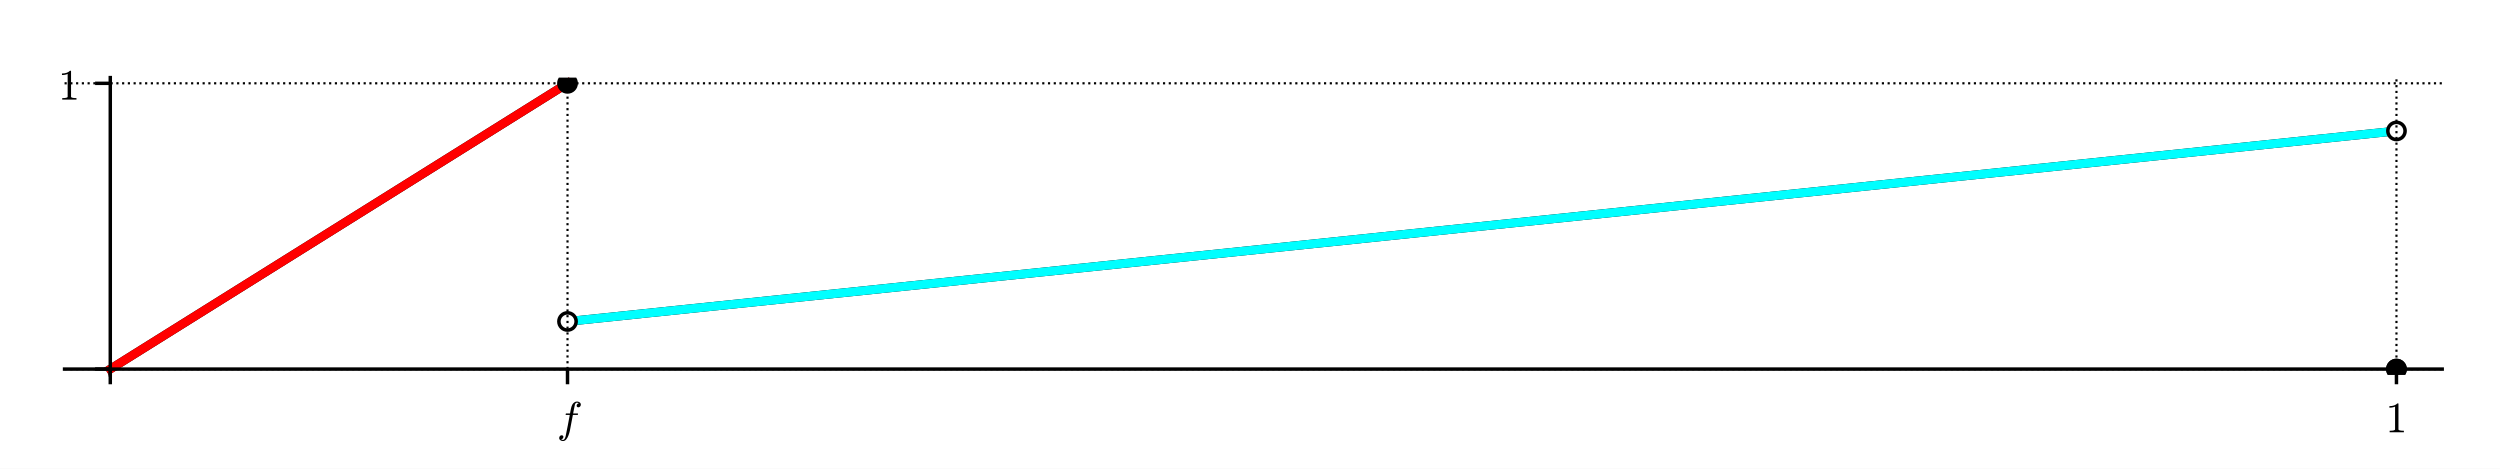
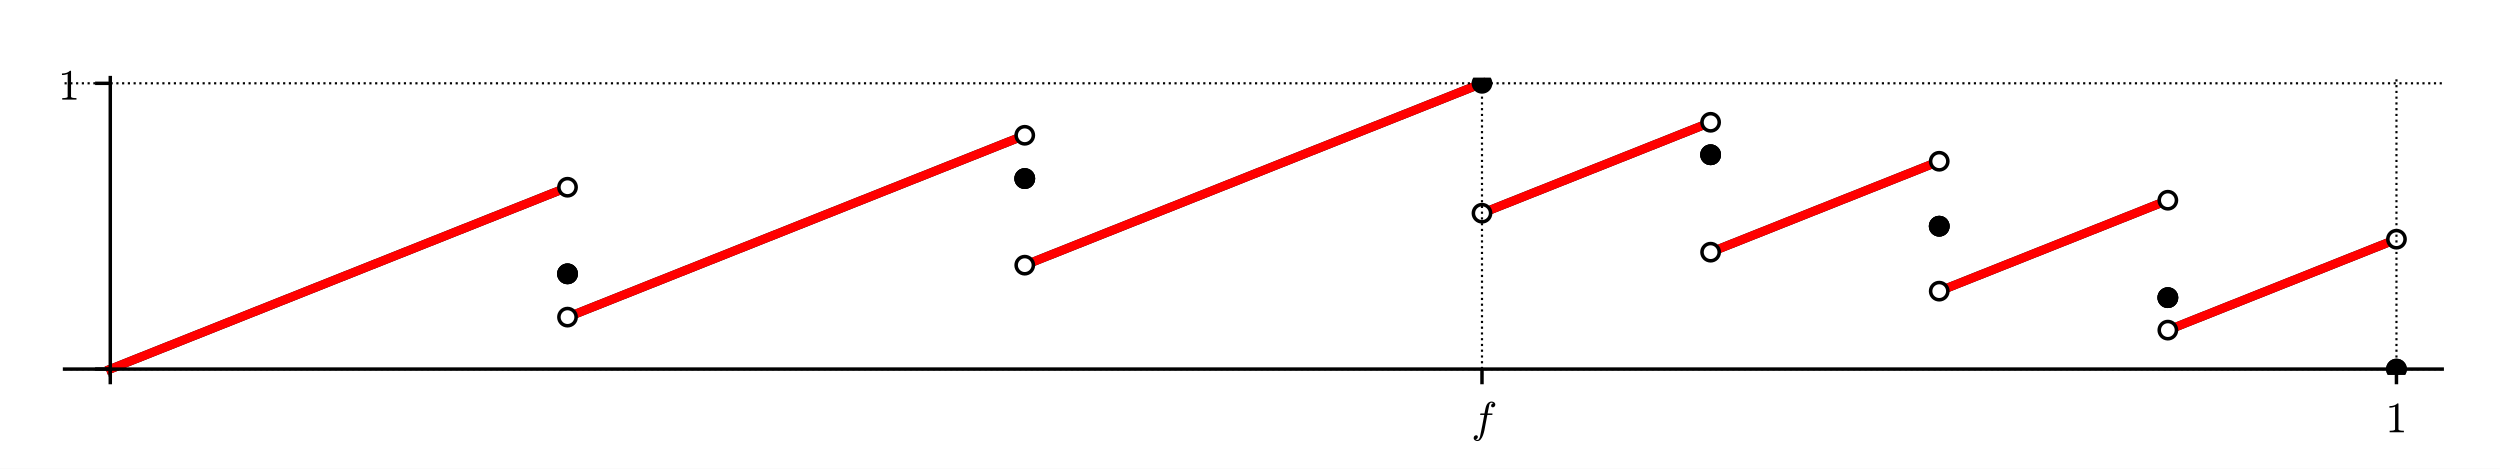
<svg xmlns="http://www.w3.org/2000/svg" xmlns:xlink="http://www.w3.org/1999/xlink" height="108pt" version="1.1" viewBox="0 0 576 108" width="576pt">
  <defs>
    <style type="text/css">
*{stroke-linecap:butt;stroke-linejoin:round;}
  </style>
  </defs>
  <g id="figure_1">
    <g id="patch_1">
      <path d="M 0 108  L 576 108  L 576 0  L 0 0  z " style="fill:#ffffff;" />
    </g>
    <g id="axes_1">
      <g id="patch_2">
        <path d="M 14.874 86.354  L 562.68 86.354  L 562.68 17.879  L 14.874 17.879  z " style="fill:#ffffff;" />
      </g>
      <g id="line2d_1">
-         <path clip-path="url(#pdcefcf5519)" d="M 25.409 85.038  L 130.756 19.196  L 130.756 19.196  " style="fill:none;stroke:#000000;stroke-linecap:square;stroke-width:2;" />
+         <path clip-path="url(#pcab076a235)" d="M 25.409 85.038  L 130.756 43.138  L 130.756 43.138  " style="fill:none;stroke:#000000;stroke-linecap:square;stroke-width:2;" />
      </g>
      <g id="line2d_2">
-         <path clip-path="url(#pdcefcf5519)" d="M 130.756 74.064  L 552.145 30.169  L 552.145 30.169  " style="fill:none;stroke:#000000;stroke-linecap:square;stroke-width:2;" />
+         <path clip-path="url(#pcab076a235)" d="M 130.756 73.066  L 236.103 31.167  L 236.103 31.167  " style="fill:none;stroke:#000000;stroke-linecap:square;stroke-width:2;" />
      </g>
      <g id="line2d_3">
-         <path clip-path="url(#pdcefcf5519)" d="M 25.409 85.038  L 130.756 19.196  L 130.756 19.196  " style="fill:none;stroke:#ff0000;stroke-linecap:square;stroke-width:2;" />
+         <path clip-path="url(#pcab076a235)" d="M 236.103 61.095  L 341.451 19.196  L 341.451 19.196  " style="fill:none;stroke:#000000;stroke-linecap:square;stroke-width:2;" />
      </g>
      <g id="line2d_4">
-         <path clip-path="url(#pdcefcf5519)" d="M 130.756 74.064  L 552.145 30.169  L 552.145 30.169  " style="fill:none;stroke:#00ffff;stroke-linecap:square;stroke-width:2;" />
+         <path clip-path="url(#pcab076a235)" d="M 341.451 49.124  L 394.124 28.174  L 394.124 28.174  " style="fill:none;stroke:#000000;stroke-linecap:square;stroke-width:2;" />
+       </g>
+       <g id="line2d_5">
+         <path clip-path="url(#pcab076a235)" d="M 394.124 58.102  L 446.798 37.152  L 446.798 37.152  " style="fill:none;stroke:#000000;stroke-linecap:square;stroke-width:2;" />
+       </g>
+       <g id="line2d_6">
+         <path clip-path="url(#pcab076a235)" d="M 446.798 67.081  L 499.472 46.131  L 499.472 46.131  " style="fill:none;stroke:#000000;stroke-linecap:square;stroke-width:2;" />
+       </g>
+       <g id="line2d_7">
+         <path clip-path="url(#pcab076a235)" d="M 499.472 76.059  L 552.145 55.109  L 552.145 55.109  " style="fill:none;stroke:#000000;stroke-linecap:square;stroke-width:2;" />
+       </g>
+       <g id="line2d_8">
+         <path clip-path="url(#pcab076a235)" d="M 25.409 85.038  L 130.756 43.138  L 130.756 43.138  " style="fill:none;stroke:#ff0000;stroke-linecap:square;stroke-width:2;" />
+       </g>
+       <g id="line2d_9">
+         <path clip-path="url(#pcab076a235)" d="M 130.756 73.066  L 236.103 31.167  L 236.103 31.167  " style="fill:none;stroke:#ff0000;stroke-linecap:square;stroke-width:2;" />
+       </g>
+       <g id="line2d_10">
+         <path clip-path="url(#pcab076a235)" d="M 236.103 61.095  L 341.451 19.196  L 341.451 19.196  " style="fill:none;stroke:#ff0000;stroke-linecap:square;stroke-width:2;" />
+       </g>
+       <g id="line2d_11">
+         <path clip-path="url(#pcab076a235)" d="M 341.451 49.124  L 394.124 28.174  L 394.124 28.174  " style="fill:none;stroke:#ff0000;stroke-linecap:square;stroke-width:2;" />
+       </g>
+       <g id="line2d_12">
+         <path clip-path="url(#pcab076a235)" d="M 394.124 58.102  L 446.798 37.152  L 446.798 37.152  " style="fill:none;stroke:#ff0000;stroke-linecap:square;stroke-width:2;" />
+       </g>
+       <g id="line2d_13">
+         <path clip-path="url(#pcab076a235)" d="M 446.798 67.081  L 499.472 46.131  L 499.472 46.131  " style="fill:none;stroke:#ff0000;stroke-linecap:square;stroke-width:2;" />
+       </g>
+       <g id="line2d_14">
+         <path clip-path="url(#pcab076a235)" d="M 499.472 76.059  L 552.145 55.109  L 552.145 55.109  " style="fill:none;stroke:#ff0000;stroke-linecap:square;stroke-width:2;" />
      </g>
      <g id="PathCollection_1">
-         <path clip-path="url(#pdcefcf5519)" d="M 130.756 21.593  C 131.392 21.593 132.002 21.341 132.452 20.891  C 132.901 20.441 133.154 19.831 133.154 19.196  C 133.154 18.56 132.901 17.95 132.452 17.5  C 132.002 17.05 131.392 16.798 130.756 16.798  C 130.12 16.798 129.51 17.05 129.061 17.5  C 128.611 17.95 128.358 18.56 128.358 19.196  C 128.358 19.831 128.611 20.441 129.061 20.891  C 129.51 21.341 130.12 21.593 130.756 21.593  z " />
+         <path clip-path="url(#pcab076a235)" d="M 130.756 45.536  C 131.392 45.536 132.002 45.283 132.452 44.834  C 132.901 44.384 133.154 43.774 133.154 43.138  C 133.154 42.502 132.901 41.892 132.452 41.442  C 132.002 40.993 131.392 40.74 130.756 40.74  C 130.12 40.74 129.51 40.993 129.061 41.442  C 128.611 41.892 128.358 42.502 128.358 43.138  C 128.358 43.774 128.611 44.384 129.061 44.834  C 129.51 45.283 130.12 45.536 130.756 45.536  z " />
      </g>
      <g id="PathCollection_2">
-         <path clip-path="url(#pdcefcf5519)" d="M 130.756 76.462  C 131.392 76.462 132.002 76.209 132.452 75.759  C 132.901 75.31 133.154 74.7 133.154 74.064  C 133.154 73.428 132.901 72.818 132.452 72.368  C 132.002 71.919 131.392 71.666 130.756 71.666  C 130.12 71.666 129.51 71.919 129.061 72.368  C 128.611 72.818 128.358 73.428 128.358 74.064  C 128.358 74.7 128.611 75.31 129.061 75.759  C 129.51 76.209 130.12 76.462 130.756 76.462  z " />
+         <path clip-path="url(#pcab076a235)" d="M 130.756 44.719  C 131.175 44.719 131.578 44.553 131.874 44.256  C 132.171 43.96 132.337 43.557 132.337 43.138  C 132.337 42.719 132.171 42.317 131.874 42.02  C 131.578 41.724 131.175 41.557 130.756 41.557  C 130.337 41.557 129.935 41.724 129.638 42.02  C 129.342 42.317 129.175 42.719 129.175 43.138  C 129.175 43.557 129.342 43.96 129.638 44.256  C 129.935 44.553 130.337 44.719 130.756 44.719  z " style="fill:#ffffff;" />
      </g>
      <g id="PathCollection_3">
-         <path clip-path="url(#pdcefcf5519)" d="M 130.756 75.645  C 131.175 75.645 131.578 75.478 131.874 75.182  C 132.171 74.885 132.337 74.483 132.337 74.064  C 132.337 73.645 132.171 73.242 131.874 72.946  C 131.578 72.649 131.175 72.483 130.756 72.483  C 130.337 72.483 129.935 72.649 129.638 72.946  C 129.342 73.242 129.175 73.645 129.175 74.064  C 129.175 74.483 129.342 74.885 129.638 75.182  C 129.935 75.478 130.337 75.645 130.756 75.645  z " style="fill:#ffffff;" />
+         <path clip-path="url(#pcab076a235)" d="M 130.756 65.488  C 131.392 65.488 132.002 65.235 132.452 64.786  C 132.901 64.336 133.154 63.726 133.154 63.09  C 133.154 62.454 132.901 61.844 132.452 61.395  C 132.002 60.945 131.392 60.692 130.756 60.692  C 130.12 60.692 129.51 60.945 129.061 61.395  C 128.611 61.844 128.358 62.454 128.358 63.09  C 128.358 63.726 128.611 64.336 129.061 64.786  C 129.51 65.235 130.12 65.488 130.756 65.488  z " />
      </g>
      <g id="PathCollection_4">
-         <path clip-path="url(#pdcefcf5519)" d="M 552.145 32.567  C 552.781 32.567 553.391 32.314 553.841 31.865  C 554.291 31.415 554.543 30.805 554.543 30.169  C 554.543 29.533 554.291 28.923 553.841 28.474  C 553.391 28.024 552.781 27.771 552.145 27.771  C 551.509 27.771 550.899 28.024 550.45 28.474  C 550 28.923 549.747 29.533 549.747 30.169  C 549.747 30.805 550 31.415 550.45 31.865  C 550.899 32.314 551.509 32.567 552.145 32.567  z " />
+         <path clip-path="url(#pcab076a235)" d="M 130.756 65.488  C 131.392 65.488 132.002 65.235 132.452 64.786  C 132.901 64.336 133.154 63.726 133.154 63.09  C 133.154 62.454 132.901 61.844 132.452 61.395  C 132.002 60.945 131.392 60.692 130.756 60.692  C 130.12 60.692 129.51 60.945 129.061 61.395  C 128.611 61.844 128.358 62.454 128.358 63.09  C 128.358 63.726 128.611 64.336 129.061 64.786  C 129.51 65.235 130.12 65.488 130.756 65.488  z " />
      </g>
      <g id="PathCollection_5">
-         <path clip-path="url(#pdcefcf5519)" d="M 552.145 31.75  C 552.565 31.75 552.967 31.584 553.263 31.287  C 553.56 30.991 553.726 30.589 553.726 30.169  C 553.726 29.75 553.56 29.348 553.263 29.051  C 552.967 28.755 552.565 28.588 552.145 28.588  C 551.726 28.588 551.324 28.755 551.027 29.051  C 550.731 29.348 550.564 29.75 550.564 30.169  C 550.564 30.589 550.731 30.991 551.027 31.287  C 551.324 31.584 551.726 31.75 552.145 31.75  z " style="fill:#ffffff;" />
+         <path clip-path="url(#pcab076a235)" d="M 130.756 65.488  C 131.392 65.488 132.002 65.235 132.452 64.786  C 132.901 64.336 133.154 63.726 133.154 63.09  C 133.154 62.454 132.901 61.844 132.452 61.395  C 132.002 60.945 131.392 60.692 130.756 60.692  C 130.12 60.692 129.51 60.945 129.061 61.395  C 128.611 61.844 128.358 62.454 128.358 63.09  C 128.358 63.726 128.611 64.336 129.061 64.786  C 129.51 65.235 130.12 65.488 130.756 65.488  z " />
      </g>
      <g id="PathCollection_6">
-         <path clip-path="url(#pdcefcf5519)" d="M 552.145 87.435  C 552.781 87.435 553.391 87.183 553.841 86.733  C 554.291 86.283 554.543 85.673 554.543 85.038  C 554.543 84.402 554.291 83.792 553.841 83.342  C 553.391 82.892 552.781 82.64 552.145 82.64  C 551.509 82.64 550.899 82.892 550.45 83.342  C 550 83.792 549.747 84.402 549.747 85.038  C 549.747 85.673 550 86.283 550.45 86.733  C 550.899 87.183 551.509 87.435 552.145 87.435  z " />
+         <path clip-path="url(#pcab076a235)" d="M 130.756 75.464  C 131.392 75.464 132.002 75.212 132.452 74.762  C 132.901 74.312 133.154 73.702 133.154 73.066  C 133.154 72.43 132.901 71.82 132.452 71.371  C 132.002 70.921 131.392 70.668 130.756 70.668  C 130.12 70.668 129.51 70.921 129.061 71.371  C 128.611 71.82 128.358 72.43 128.358 73.066  C 128.358 73.702 128.611 74.312 129.061 74.762  C 129.51 75.212 130.12 75.464 130.756 75.464  z " />
      </g>
      <g id="PathCollection_7">
-         <path clip-path="url(#pdcefcf5519)" d="M 552.145 87.435  C 552.781 87.435 553.391 87.183 553.841 86.733  C 554.291 86.283 554.543 85.673 554.543 85.038  C 554.543 84.402 554.291 83.792 553.841 83.342  C 553.391 82.892 552.781 82.64 552.145 82.64  C 551.509 82.64 550.899 82.892 550.45 83.342  C 550 83.792 549.747 84.402 549.747 85.038  C 549.747 85.673 550 86.283 550.45 86.733  C 550.899 87.183 551.509 87.435 552.145 87.435  z " />
+         <path clip-path="url(#pcab076a235)" d="M 130.756 74.647  C 131.175 74.647 131.578 74.481 131.874 74.184  C 132.171 73.888 132.337 73.486 132.337 73.066  C 132.337 72.647 132.171 72.245 131.874 71.948  C 131.578 71.652 131.175 71.485 130.756 71.485  C 130.337 71.485 129.935 71.652 129.638 71.948  C 129.342 72.245 129.175 72.647 129.175 73.066  C 129.175 73.486 129.342 73.888 129.638 74.184  C 129.935 74.481 130.337 74.647 130.756 74.647  z " style="fill:#ffffff;" />
+       </g>
+       <g id="PathCollection_8">
+         <path clip-path="url(#pcab076a235)" d="M 236.103 33.565  C 236.739 33.565 237.349 33.312 237.799 32.862  C 238.249 32.413 238.501 31.803 238.501 31.167  C 238.501 30.531 238.249 29.921 237.799 29.471  C 237.349 29.022 236.739 28.769 236.103 28.769  C 235.467 28.769 234.858 29.022 234.408 29.471  C 233.958 29.921 233.706 30.531 233.706 31.167  C 233.706 31.803 233.958 32.413 234.408 32.862  C 234.858 33.312 235.467 33.565 236.103 33.565  z " />
+       </g>
+       <g id="PathCollection_9">
+         <path clip-path="url(#pcab076a235)" d="M 236.103 32.748  C 236.523 32.748 236.925 32.581 237.221 32.285  C 237.518 31.988 237.685 31.586 237.685 31.167  C 237.685 30.747 237.518 30.345 237.221 30.049  C 236.925 29.752 236.523 29.586 236.103 29.586  C 235.684 29.586 235.282 29.752 234.985 30.049  C 234.689 30.345 234.522 30.747 234.522 31.167  C 234.522 31.586 234.689 31.988 234.985 32.285  C 235.282 32.581 235.684 32.748 236.103 32.748  z " style="fill:#ffffff;" />
+       </g>
+       <g id="PathCollection_10">
+         <path clip-path="url(#pcab076a235)" d="M 236.103 43.541  C 236.739 43.541 237.349 43.288 237.799 42.838  C 238.249 42.389 238.501 41.779 238.501 41.143  C 238.501 40.507 238.249 39.897 237.799 39.447  C 237.349 38.998 236.739 38.745 236.103 38.745  C 235.467 38.745 234.858 38.998 234.408 39.447  C 233.958 39.897 233.706 40.507 233.706 41.143  C 233.706 41.779 233.958 42.389 234.408 42.838  C 234.858 43.288 235.467 43.541 236.103 43.541  z " />
+       </g>
+       <g id="PathCollection_11">
+         <path clip-path="url(#pcab076a235)" d="M 236.103 43.541  C 236.739 43.541 237.349 43.288 237.799 42.838  C 238.249 42.389 238.501 41.779 238.501 41.143  C 238.501 40.507 238.249 39.897 237.799 39.447  C 237.349 38.998 236.739 38.745 236.103 38.745  C 235.467 38.745 234.858 38.998 234.408 39.447  C 233.958 39.897 233.706 40.507 233.706 41.143  C 233.706 41.779 233.958 42.389 234.408 42.838  C 234.858 43.288 235.467 43.541 236.103 43.541  z " />
+       </g>
+       <g id="PathCollection_12">
+         <path clip-path="url(#pcab076a235)" d="M 236.103 43.541  C 236.739 43.541 237.349 43.288 237.799 42.838  C 238.249 42.389 238.501 41.779 238.501 41.143  C 238.501 40.507 238.249 39.897 237.799 39.447  C 237.349 38.998 236.739 38.745 236.103 38.745  C 235.467 38.745 234.858 38.998 234.408 39.447  C 233.958 39.897 233.706 40.507 233.706 41.143  C 233.706 41.779 233.958 42.389 234.408 42.838  C 234.858 43.288 235.467 43.541 236.103 43.541  z " />
+       </g>
+       <g id="PathCollection_13">
+         <path clip-path="url(#pcab076a235)" d="M 236.103 63.493  C 236.739 63.493 237.349 63.24 237.799 62.791  C 238.249 62.341 238.501 61.731 238.501 61.095  C 238.501 60.459 238.249 59.849 237.799 59.399  C 237.349 58.95 236.739 58.697 236.103 58.697  C 235.467 58.697 234.858 58.95 234.408 59.399  C 233.958 59.849 233.706 60.459 233.706 61.095  C 233.706 61.731 233.958 62.341 234.408 62.791  C 234.858 63.24 235.467 63.493 236.103 63.493  z " />
+       </g>
+       <g id="PathCollection_14">
+         <path clip-path="url(#pcab076a235)" d="M 236.103 62.676  C 236.523 62.676 236.925 62.51 237.221 62.213  C 237.518 61.917 237.685 61.514 237.685 61.095  C 237.685 60.676 237.518 60.273 237.221 59.977  C 236.925 59.68 236.523 59.514 236.103 59.514  C 235.684 59.514 235.282 59.68 234.985 59.977  C 234.689 60.273 234.522 60.676 234.522 61.095  C 234.522 61.514 234.689 61.917 234.985 62.213  C 235.282 62.51 235.684 62.676 236.103 62.676  z " style="fill:#ffffff;" />
+       </g>
+       <g id="PathCollection_15">
+         <path clip-path="url(#pcab076a235)" d="M 341.451 21.593  C 342.087 21.593 342.697 21.341 343.146 20.891  C 343.596 20.441 343.849 19.831 343.849 19.196  C 343.849 18.56 343.596 17.95 343.146 17.5  C 342.697 17.05 342.087 16.798 341.451 16.798  C 340.815 16.798 340.205 17.05 339.755 17.5  C 339.305 17.95 339.053 18.56 339.053 19.196  C 339.053 19.831 339.305 20.441 339.755 20.891  C 340.205 21.341 340.815 21.593 341.451 21.593  z " />
+       </g>
+       <g id="PathCollection_16">
+         <path clip-path="url(#pcab076a235)" d="M 341.451 51.522  C 342.087 51.522 342.697 51.269 343.146 50.819  C 343.596 50.37 343.849 49.76 343.849 49.124  C 343.849 48.488 343.596 47.878 343.146 47.428  C 342.697 46.978 342.087 46.726 341.451 46.726  C 340.815 46.726 340.205 46.978 339.755 47.428  C 339.305 47.878 339.053 48.488 339.053 49.124  C 339.053 49.76 339.305 50.37 339.755 50.819  C 340.205 51.269 340.815 51.522 341.451 51.522  z " />
+       </g>
+       <g id="PathCollection_17">
+         <path clip-path="url(#pcab076a235)" d="M 341.451 50.705  C 341.87 50.705 342.272 50.538 342.569 50.242  C 342.865 49.945 343.032 49.543 343.032 49.124  C 343.032 48.704 342.865 48.302 342.569 48.006  C 342.272 47.709 341.87 47.543 341.451 47.543  C 341.031 47.543 340.629 47.709 340.333 48.006  C 340.036 48.302 339.87 48.704 339.87 49.124  C 339.87 49.543 340.036 49.945 340.333 50.242  C 340.629 50.538 341.031 50.705 341.451 50.705  z " style="fill:#ffffff;" />
+       </g>
+       <g id="PathCollection_18">
+         <path clip-path="url(#pcab076a235)" d="M 394.124 30.572  C 394.76 30.572 395.37 30.319 395.82 29.87  C 396.27 29.42 396.522 28.81 396.522 28.174  C 396.522 27.538 396.27 26.928 395.82 26.478  C 395.37 26.029 394.76 25.776 394.124 25.776  C 393.488 25.776 392.878 26.029 392.429 26.478  C 391.979 26.928 391.726 27.538 391.726 28.174  C 391.726 28.81 391.979 29.42 392.429 29.87  C 392.878 30.319 393.488 30.572 394.124 30.572  z " />
+       </g>
+       <g id="PathCollection_19">
+         <path clip-path="url(#pcab076a235)" d="M 394.124 29.755  C 394.544 29.755 394.946 29.589 395.242 29.292  C 395.539 28.996 395.705 28.593 395.705 28.174  C 395.705 27.755 395.539 27.352 395.242 27.056  C 394.946 26.759 394.544 26.593 394.124 26.593  C 393.705 26.593 393.303 26.759 393.006 27.056  C 392.71 27.352 392.543 27.755 392.543 28.174  C 392.543 28.593 392.71 28.996 393.006 29.292  C 393.303 29.589 393.705 29.755 394.124 29.755  z " style="fill:#ffffff;" />
+       </g>
+       <g id="PathCollection_20">
+         <path clip-path="url(#pcab076a235)" d="M 394.124 38.054  C 394.76 38.054 395.37 37.801 395.82 37.352  C 396.27 36.902 396.522 36.292 396.522 35.656  C 396.522 35.02 396.27 34.41 395.82 33.96  C 395.37 33.511 394.76 33.258 394.124 33.258  C 393.488 33.258 392.878 33.511 392.429 33.96  C 391.979 34.41 391.726 35.02 391.726 35.656  C 391.726 36.292 391.979 36.902 392.429 37.352  C 392.878 37.801 393.488 38.054 394.124 38.054  z " />
+       </g>
+       <g id="PathCollection_21">
+         <path clip-path="url(#pcab076a235)" d="M 394.124 38.054  C 394.76 38.054 395.37 37.801 395.82 37.352  C 396.27 36.902 396.522 36.292 396.522 35.656  C 396.522 35.02 396.27 34.41 395.82 33.96  C 395.37 33.511 394.76 33.258 394.124 33.258  C 393.488 33.258 392.878 33.511 392.429 33.96  C 391.979 34.41 391.726 35.02 391.726 35.656  C 391.726 36.292 391.979 36.902 392.429 37.352  C 392.878 37.801 393.488 38.054 394.124 38.054  z " />
+       </g>
+       <g id="PathCollection_22">
+         <path clip-path="url(#pcab076a235)" d="M 394.124 38.054  C 394.76 38.054 395.37 37.801 395.82 37.352  C 396.27 36.902 396.522 36.292 396.522 35.656  C 396.522 35.02 396.27 34.41 395.82 33.96  C 395.37 33.511 394.76 33.258 394.124 33.258  C 393.488 33.258 392.878 33.511 392.429 33.96  C 391.979 34.41 391.726 35.02 391.726 35.656  C 391.726 36.292 391.979 36.902 392.429 37.352  C 392.878 37.801 393.488 38.054 394.124 38.054  z " />
+       </g>
+       <g id="PathCollection_23">
+         <path clip-path="url(#pcab076a235)" d="M 394.124 60.5  C 394.76 60.5 395.37 60.247 395.82 59.798  C 396.27 59.348 396.522 58.738 396.522 58.102  C 396.522 57.466 396.27 56.856 395.82 56.407  C 395.37 55.957 394.76 55.704 394.124 55.704  C 393.488 55.704 392.878 55.957 392.429 56.407  C 391.979 56.856 391.726 57.466 391.726 58.102  C 391.726 58.738 391.979 59.348 392.429 59.798  C 392.878 60.247 393.488 60.5 394.124 60.5  z " />
+       </g>
+       <g id="PathCollection_24">
+         <path clip-path="url(#pcab076a235)" d="M 394.124 59.683  C 394.544 59.683 394.946 59.517 395.242 59.22  C 395.539 58.924 395.705 58.522 395.705 58.102  C 395.705 57.683 395.539 57.281 395.242 56.984  C 394.946 56.688 394.544 56.521 394.124 56.521  C 393.705 56.521 393.303 56.688 393.006 56.984  C 392.71 57.281 392.543 57.683 392.543 58.102  C 392.543 58.522 392.71 58.924 393.006 59.22  C 393.303 59.517 393.705 59.683 394.124 59.683  z " style="fill:#ffffff;" />
+       </g>
+       <g id="PathCollection_25">
+         <path clip-path="url(#pcab076a235)" d="M 446.798 39.55  C 447.434 39.55 448.044 39.298 448.494 38.848  C 448.943 38.398 449.196 37.788 449.196 37.152  C 449.196 36.517 448.943 35.907 448.494 35.457  C 448.044 35.007 447.434 34.755 446.798 34.755  C 446.162 34.755 445.552 35.007 445.102 35.457  C 444.653 35.907 444.4 36.517 444.4 37.152  C 444.4 37.788 444.653 38.398 445.102 38.848  C 445.552 39.298 446.162 39.55 446.798 39.55  z " />
+       </g>
+       <g id="PathCollection_26">
+         <path clip-path="url(#pcab076a235)" d="M 446.798 38.734  C 447.217 38.734 447.62 38.567 447.916 38.27  C 448.213 37.974 448.379 37.572 448.379 37.152  C 448.379 36.733 448.213 36.331 447.916 36.034  C 447.62 35.738 447.217 35.571 446.798 35.571  C 446.379 35.571 445.976 35.738 445.68 36.034  C 445.383 36.331 445.217 36.733 445.217 37.152  C 445.217 37.572 445.383 37.974 445.68 38.27  C 445.976 38.567 446.379 38.734 446.798 38.734  z " style="fill:#ffffff;" />
+       </g>
+       <g id="PathCollection_27">
+         <path clip-path="url(#pcab076a235)" d="M 446.798 54.514  C 447.434 54.514 448.044 54.262 448.494 53.812  C 448.943 53.362 449.196 52.752 449.196 52.117  C 449.196 51.481 448.943 50.871 448.494 50.421  C 448.044 49.971 447.434 49.719 446.798 49.719  C 446.162 49.719 445.552 49.971 445.102 50.421  C 444.653 50.871 444.4 51.481 444.4 52.117  C 444.4 52.752 444.653 53.362 445.102 53.812  C 445.552 54.262 446.162 54.514 446.798 54.514  z " />
+       </g>
+       <g id="PathCollection_28">
+         <path clip-path="url(#pcab076a235)" d="M 446.798 54.514  C 447.434 54.514 448.044 54.262 448.494 53.812  C 448.943 53.362 449.196 52.752 449.196 52.117  C 449.196 51.481 448.943 50.871 448.494 50.421  C 448.044 49.971 447.434 49.719 446.798 49.719  C 446.162 49.719 445.552 49.971 445.102 50.421  C 444.653 50.871 444.4 51.481 444.4 52.117  C 444.4 52.752 444.653 53.362 445.102 53.812  C 445.552 54.262 446.162 54.514 446.798 54.514  z " />
+       </g>
+       <g id="PathCollection_29">
+         <path clip-path="url(#pcab076a235)" d="M 446.798 54.514  C 447.434 54.514 448.044 54.262 448.494 53.812  C 448.943 53.362 449.196 52.752 449.196 52.117  C 449.196 51.481 448.943 50.871 448.494 50.421  C 448.044 49.971 447.434 49.719 446.798 49.719  C 446.162 49.719 445.552 49.971 445.102 50.421  C 444.653 50.871 444.4 51.481 444.4 52.117  C 444.4 52.752 444.653 53.362 445.102 53.812  C 445.552 54.262 446.162 54.514 446.798 54.514  z " />
+       </g>
+       <g id="PathCollection_30">
+         <path clip-path="url(#pcab076a235)" d="M 446.798 69.479  C 447.434 69.479 448.044 69.226 448.494 68.776  C 448.943 68.327 449.196 67.717 449.196 67.081  C 449.196 66.445 448.943 65.835 448.494 65.385  C 448.044 64.935 447.434 64.683 446.798 64.683  C 446.162 64.683 445.552 64.935 445.102 65.385  C 444.653 65.835 444.4 66.445 444.4 67.081  C 444.4 67.717 444.653 68.327 445.102 68.776  C 445.552 69.226 446.162 69.479 446.798 69.479  z " />
+       </g>
+       <g id="PathCollection_31">
+         <path clip-path="url(#pcab076a235)" d="M 446.798 68.662  C 447.217 68.662 447.62 68.495 447.916 68.199  C 448.213 67.902 448.379 67.5 448.379 67.081  C 448.379 66.661 448.213 66.259 447.916 65.963  C 447.62 65.666 447.217 65.5 446.798 65.5  C 446.379 65.5 445.976 65.666 445.68 65.963  C 445.383 66.259 445.217 66.661 445.217 67.081  C 445.217 67.5 445.383 67.902 445.68 68.199  C 445.976 68.495 446.379 68.662 446.798 68.662  z " style="fill:#ffffff;" />
+       </g>
+       <g id="PathCollection_32">
+         <path clip-path="url(#pcab076a235)" d="M 499.472 48.529  C 500.108 48.529 500.718 48.276 501.167 47.826  C 501.617 47.377 501.87 46.767 501.87 46.131  C 501.87 45.495 501.617 44.885 501.167 44.435  C 500.718 43.986 500.108 43.733 499.472 43.733  C 498.836 43.733 498.226 43.986 497.776 44.435  C 497.326 44.885 497.074 45.495 497.074 46.131  C 497.074 46.767 497.326 47.377 497.776 47.826  C 498.226 48.276 498.836 48.529 499.472 48.529  z " />
+       </g>
+       <g id="PathCollection_33">
+         <path clip-path="url(#pcab076a235)" d="M 499.472 47.712  C 499.891 47.712 500.293 47.545 500.59 47.249  C 500.886 46.952 501.053 46.55 501.053 46.131  C 501.053 45.712 500.886 45.309 500.59 45.013  C 500.293 44.716 499.891 44.55 499.472 44.55  C 499.052 44.55 498.65 44.716 498.354 45.013  C 498.057 45.309 497.89 45.712 497.89 46.131  C 497.89 46.55 498.057 46.952 498.354 47.249  C 498.65 47.545 499.052 47.712 499.472 47.712  z " style="fill:#ffffff;" />
+       </g>
+       <g id="PathCollection_34">
+         <path clip-path="url(#pcab076a235)" d="M 499.472 70.975  C 500.108 70.975 500.718 70.722 501.167 70.273  C 501.617 69.823 501.87 69.213 501.87 68.577  C 501.87 67.941 501.617 67.331 501.167 66.881  C 500.718 66.432 500.108 66.179 499.472 66.179  C 498.836 66.179 498.226 66.432 497.776 66.881  C 497.326 67.331 497.074 67.941 497.074 68.577  C 497.074 69.213 497.326 69.823 497.776 70.273  C 498.226 70.722 498.836 70.975 499.472 70.975  z " />
+       </g>
+       <g id="PathCollection_35">
+         <path clip-path="url(#pcab076a235)" d="M 499.472 70.975  C 500.108 70.975 500.718 70.722 501.167 70.273  C 501.617 69.823 501.87 69.213 501.87 68.577  C 501.87 67.941 501.617 67.331 501.167 66.881  C 500.718 66.432 500.108 66.179 499.472 66.179  C 498.836 66.179 498.226 66.432 497.776 66.881  C 497.326 67.331 497.074 67.941 497.074 68.577  C 497.074 69.213 497.326 69.823 497.776 70.273  C 498.226 70.722 498.836 70.975 499.472 70.975  z " />
+       </g>
+       <g id="PathCollection_36">
+         <path clip-path="url(#pcab076a235)" d="M 499.472 70.975  C 500.108 70.975 500.718 70.722 501.167 70.273  C 501.617 69.823 501.87 69.213 501.87 68.577  C 501.87 67.941 501.617 67.331 501.167 66.881  C 500.718 66.432 500.108 66.179 499.472 66.179  C 498.836 66.179 498.226 66.432 497.776 66.881  C 497.326 67.331 497.074 67.941 497.074 68.577  C 497.074 69.213 497.326 69.823 497.776 70.273  C 498.226 70.722 498.836 70.975 499.472 70.975  z " />
+       </g>
+       <g id="PathCollection_37">
+         <path clip-path="url(#pcab076a235)" d="M 499.472 78.457  C 500.108 78.457 500.718 78.204 501.167 77.755  C 501.617 77.305 501.87 76.695 501.87 76.059  C 501.87 75.423 501.617 74.813 501.167 74.364  C 500.718 73.914 500.108 73.661 499.472 73.661  C 498.836 73.661 498.226 73.914 497.776 74.364  C 497.326 74.813 497.074 75.423 497.074 76.059  C 497.074 76.695 497.326 77.305 497.776 77.755  C 498.226 78.204 498.836 78.457 499.472 78.457  z " />
+       </g>
+       <g id="PathCollection_38">
+         <path clip-path="url(#pcab076a235)" d="M 499.472 77.64  C 499.891 77.64 500.293 77.474 500.59 77.177  C 500.886 76.881 501.053 76.478 501.053 76.059  C 501.053 75.64 500.886 75.238 500.59 74.941  C 500.293 74.645 499.891 74.478 499.472 74.478  C 499.052 74.478 498.65 74.645 498.354 74.941  C 498.057 75.238 497.89 75.64 497.89 76.059  C 497.89 76.478 498.057 76.881 498.354 77.177  C 498.65 77.474 499.052 77.64 499.472 77.64  z " style="fill:#ffffff;" />
+       </g>
+       <g id="PathCollection_39">
+         <path clip-path="url(#pcab076a235)" d="M 552.145 57.507  C 552.781 57.507 553.391 57.255 553.841 56.805  C 554.291 56.355 554.543 55.745 554.543 55.109  C 554.543 54.473 554.291 53.863 553.841 53.414  C 553.391 52.964 552.781 52.711 552.145 52.711  C 551.509 52.711 550.899 52.964 550.45 53.414  C 550 53.863 549.747 54.473 549.747 55.109  C 549.747 55.745 550 56.355 550.45 56.805  C 550.899 57.255 551.509 57.507 552.145 57.507  z " />
+       </g>
+       <g id="PathCollection_40">
+         <path clip-path="url(#pcab076a235)" d="M 552.145 56.69  C 552.565 56.69 552.967 56.524 553.263 56.227  C 553.56 55.931 553.726 55.529 553.726 55.109  C 553.726 54.69 553.56 54.288 553.263 53.991  C 552.967 53.695 552.565 53.528 552.145 53.528  C 551.726 53.528 551.324 53.695 551.027 53.991  C 550.731 54.288 550.564 54.69 550.564 55.109  C 550.564 55.529 550.731 55.931 551.027 56.227  C 551.324 56.524 551.726 56.69 552.145 56.69  z " style="fill:#ffffff;" />
+       </g>
+       <g id="PathCollection_41">
+         <path clip-path="url(#pcab076a235)" d="M 552.145 87.435  C 552.781 87.435 553.391 87.183 553.841 86.733  C 554.291 86.283 554.543 85.673 554.543 85.038  C 554.543 84.402 554.291 83.792 553.841 83.342  C 553.391 82.892 552.781 82.64 552.145 82.64  C 551.509 82.64 550.899 82.892 550.45 83.342  C 550 83.792 549.747 84.402 549.747 85.038  C 549.747 85.673 550 86.283 550.45 86.733  C 550.899 87.183 551.509 87.435 552.145 87.435  z " />
+       </g>
+       <g id="PathCollection_42">
+         <path clip-path="url(#pcab076a235)" d="M 552.145 87.435  C 552.781 87.435 553.391 87.183 553.841 86.733  C 554.291 86.283 554.543 85.673 554.543 85.038  C 554.543 84.402 554.291 83.792 553.841 83.342  C 553.391 82.892 552.781 82.64 552.145 82.64  C 551.509 82.64 550.899 82.892 550.45 83.342  C 550 83.792 549.747 84.402 549.747 85.038  C 549.747 85.673 550 86.283 550.45 86.733  C 550.899 87.183 551.509 87.435 552.145 87.435  z " />
      </g>
      <g id="matplotlib.axis_1">
        <g id="xtick_1">
-           <g id="line2d_5">
-             <path clip-path="url(#pdcefcf5519)" d="M 25.409 86.354  L 25.409 17.879  " style="fill:none;stroke:#000000;stroke-dasharray:0.5,0.825;stroke-dashoffset:0;stroke-width:0.5;" />
-           </g>
-           <g id="line2d_6">
-             <defs>
-               <path d="M 0 0  L 0 3.5  " id="m053456465a" style="stroke:#000000;stroke-width:0.8;" />
-             </defs>
-             <g>
-               <use style="stroke:#000000;stroke-width:0.8;" x="25.409" xlink:href="#m053456465a" y="85.038" />
+           <g id="line2d_15">
+             <path clip-path="url(#pcab076a235)" d="M 25.409 86.354  L 25.409 17.879  " style="fill:none;stroke:#000000;stroke-dasharray:0.5,0.825;stroke-dashoffset:0;stroke-width:0.5;" />
+           </g>
+           <g id="line2d_16">
+             <defs>
+               <path d="M 0 0  L 0 3.5  " id="mbe40f320a6" style="stroke:#000000;stroke-width:0.8;" />
+             </defs>
+             <g>
+               <use style="stroke:#000000;stroke-width:0.8;" x="25.409" xlink:href="#mbe40f320a6" y="85.038" />
            </g>
          </g>
        </g>
        <g id="xtick_2">
-           <g id="line2d_7">
-             <path clip-path="url(#pdcefcf5519)" d="M 130.756 86.354  L 130.756 17.879  " style="fill:none;stroke:#000000;stroke-dasharray:0.5,0.825;stroke-dashoffset:0;stroke-width:0.5;" />
-           </g>
-           <g id="line2d_8">
-             <g>
-               <use style="stroke:#000000;stroke-width:0.8;" x="130.756" xlink:href="#m053456465a" y="85.038" />
+           <g id="line2d_17">
+             <path clip-path="url(#pcab076a235)" d="M 341.451 86.354  L 341.451 17.879  " style="fill:none;stroke:#000000;stroke-dasharray:0.5,0.825;stroke-dashoffset:0;stroke-width:0.5;" />
+           </g>
+           <g id="line2d_18">
+             <g>
+               <use style="stroke:#000000;stroke-width:0.8;" x="341.451" xlink:href="#mbe40f320a6" y="85.038" />
            </g>
          </g>
          <g id="text_1">
            <defs>
              <path d="M 9.719 -16.5  Q 11.578 -17.922 14.203 -17.922  Q 17.781 -17.922 20.016 -10.016  Q 20.953 -6.203 25.094 15.094  L 29.688 39.594  L 21.094 39.594  Q 20.125 39.594 20.125 40.922  Q 20.516 43.109 21.391 43.109  L 30.328 43.109  L 31.5 49.609  Q 32.078 52.641 32.562 54.812  Q 33.062 56.984 33.625 58.828  Q 34.188 60.688 35.297 62.984  Q 37.016 66.266 39.922 68.391  Q 42.828 70.516 46.188 70.516  Q 48.391 70.516 50.469 69.703  Q 52.547 68.891 53.859 67.281  Q 55.172 65.672 55.172 63.484  Q 55.172 60.938 53.484 59.047  Q 51.812 57.172 49.422 57.172  Q 47.797 57.172 46.656 58.172  Q 45.516 59.188 45.516 60.797  Q 45.516 62.984 47 64.625  Q 48.484 66.266 50.688 66.5  Q 48.828 67.922 46.094 67.922  Q 44.578 67.922 43.234 66.5  Q 41.891 65.094 41.5 63.484  Q 40.875 60.938 38.719 49.703  L 37.5 43.109  L 47.797 43.109  Q 48.781 43.109 48.781 41.797  Q 48.734 41.547 48.578 40.938  Q 48.438 40.328 48.172 39.953  Q 47.906 39.594 47.516 39.594  L 36.812 39.594  L 32.172 15.188  Q 31.297 9.859 30.141 4.359  Q 29 -1.125 26.922 -6.906  Q 24.859 -12.703 21.625 -16.609  Q 18.406 -20.516 14.016 -20.516  Q 10.641 -20.516 7.984 -18.578  Q 5.328 -16.656 5.328 -13.484  Q 5.328 -10.938 6.953 -9.047  Q 8.594 -7.172 11.078 -7.172  Q 12.75 -7.172 13.859 -8.172  Q 14.984 -9.188 14.984 -10.797  Q 14.984 -12.938 13.391 -14.719  Q 11.812 -16.5 9.719 -16.5  z " id="Cmmi10-66" />
            </defs>
-             <g transform="translate(128.3061 99.61569)scale(0.1 -0.1)">
+             <g transform="translate(339.0007 99.61569)scale(0.1 -0.1)">
              <use transform="translate(0 0.484375)" xlink:href="#Cmmi10-66" />
            </g>
          </g>
        </g>
        <g id="xtick_3">
-           <g id="line2d_9">
-             <path clip-path="url(#pdcefcf5519)" d="M 552.145 86.354  L 552.145 17.879  " style="fill:none;stroke:#000000;stroke-dasharray:0.5,0.825;stroke-dashoffset:0;stroke-width:0.5;" />
-           </g>
-           <g id="line2d_10">
-             <g>
-               <use style="stroke:#000000;stroke-width:0.8;" x="552.145" xlink:href="#m053456465a" y="85.038" />
+           <g id="line2d_19">
+             <path clip-path="url(#pcab076a235)" d="M 552.145 86.354  L 552.145 17.879  " style="fill:none;stroke:#000000;stroke-dasharray:0.5,0.825;stroke-dashoffset:0;stroke-width:0.5;" />
+           </g>
+           <g id="line2d_20">
+             <g>
+               <use style="stroke:#000000;stroke-width:0.8;" x="552.145" xlink:href="#mbe40f320a6" y="85.038" />
            </g>
          </g>
          <g id="text_2">
            <defs>
              <path d="M 9.281 0  L 9.281 3.516  Q 21.781 3.516 21.781 6.688  L 21.781 59.188  Q 16.609 56.688 8.688 56.688  L 8.688 60.203  Q 20.953 60.203 27.203 66.609  L 28.609 66.609  Q 28.953 66.609 29.266 66.328  Q 29.594 66.062 29.594 65.719  L 29.594 6.688  Q 29.594 3.516 42.094 3.516  L 42.094 0  z " id="Cmr10-31" />
            </defs>
            <g transform="translate(549.6453 99.636)scale(0.1 -0.1)">
              <use transform="translate(0 0.390625)" xlink:href="#Cmr10-31" />
            </g>
          </g>
        </g>
      </g>
      <g id="matplotlib.axis_2">
        <g id="ytick_1">
-           <g id="line2d_11">
-             <path clip-path="url(#pdcefcf5519)" d="M 14.874 85.038  L 562.68 85.038  " style="fill:none;stroke:#000000;stroke-dasharray:0.5,0.825;stroke-dashoffset:0;stroke-width:0.5;" />
-           </g>
-           <g id="line2d_12">
-             <defs>
-               <path d="M 0 0  L -3.5 0  " id="m66936577e6" style="stroke:#000000;stroke-width:0.8;" />
-             </defs>
-             <g>
-               <use style="stroke:#000000;stroke-width:0.8;" x="25.409" xlink:href="#m66936577e6" y="85.038" />
+           <g id="line2d_21">
+             <path clip-path="url(#pcab076a235)" d="M 14.874 85.038  L 562.68 85.038  " style="fill:none;stroke:#000000;stroke-dasharray:0.5,0.825;stroke-dashoffset:0;stroke-width:0.5;" />
+           </g>
+           <g id="line2d_22">
+             <defs>
+               <path d="M 0 0  L -3.5 0  " id="m246b95c29e" style="stroke:#000000;stroke-width:0.8;" />
+             </defs>
+             <g>
+               <use style="stroke:#000000;stroke-width:0.8;" x="25.409" xlink:href="#m246b95c29e" y="85.038" />
            </g>
          </g>
        </g>
        <g id="ytick_2">
-           <g id="line2d_13">
-             <path clip-path="url(#pdcefcf5519)" d="M 14.874 19.196  L 562.68 19.196  " style="fill:none;stroke:#000000;stroke-dasharray:0.5,0.825;stroke-dashoffset:0;stroke-width:0.5;" />
-           </g>
-           <g id="line2d_14">
-             <g>
-               <use style="stroke:#000000;stroke-width:0.8;" x="25.409" xlink:href="#m66936577e6" y="19.196" />
+           <g id="line2d_23">
+             <path clip-path="url(#pcab076a235)" d="M 14.874 19.196  L 562.68 19.196  " style="fill:none;stroke:#000000;stroke-dasharray:0.5,0.825;stroke-dashoffset:0;stroke-width:0.5;" />
+           </g>
+           <g id="line2d_24">
+             <g>
+               <use style="stroke:#000000;stroke-width:0.8;" x="25.409" xlink:href="#m246b95c29e" y="19.196" />
            </g>
          </g>
          <g id="text_3">
            <g transform="translate(13.40886 22.99473)scale(0.1 -0.1)">
              <use transform="translate(0 0.390625)" xlink:href="#Cmr10-31" />
            </g>
          </g>
        </g>
      </g>
      <g id="patch_3">
        <path d="M 25.409 86.354  L 25.409 17.879  " style="fill:none;stroke:#000000;stroke-linecap:square;stroke-linejoin:miter;stroke-width:0.8;" />
      </g>
      <g id="patch_4">
        <path d="M 14.874 85.038  L 562.68 85.038  " style="fill:none;stroke:#000000;stroke-linecap:square;stroke-linejoin:miter;stroke-width:0.8;" />
      </g>
    </g>
  </g>
  <defs>
-     <clipPath id="pdcefcf5519">
+     <clipPath id="pcab076a235">
      <rect height="68.476" width="547.806" x="14.874" y="17.879" />
    </clipPath>
  </defs>
</svg>
